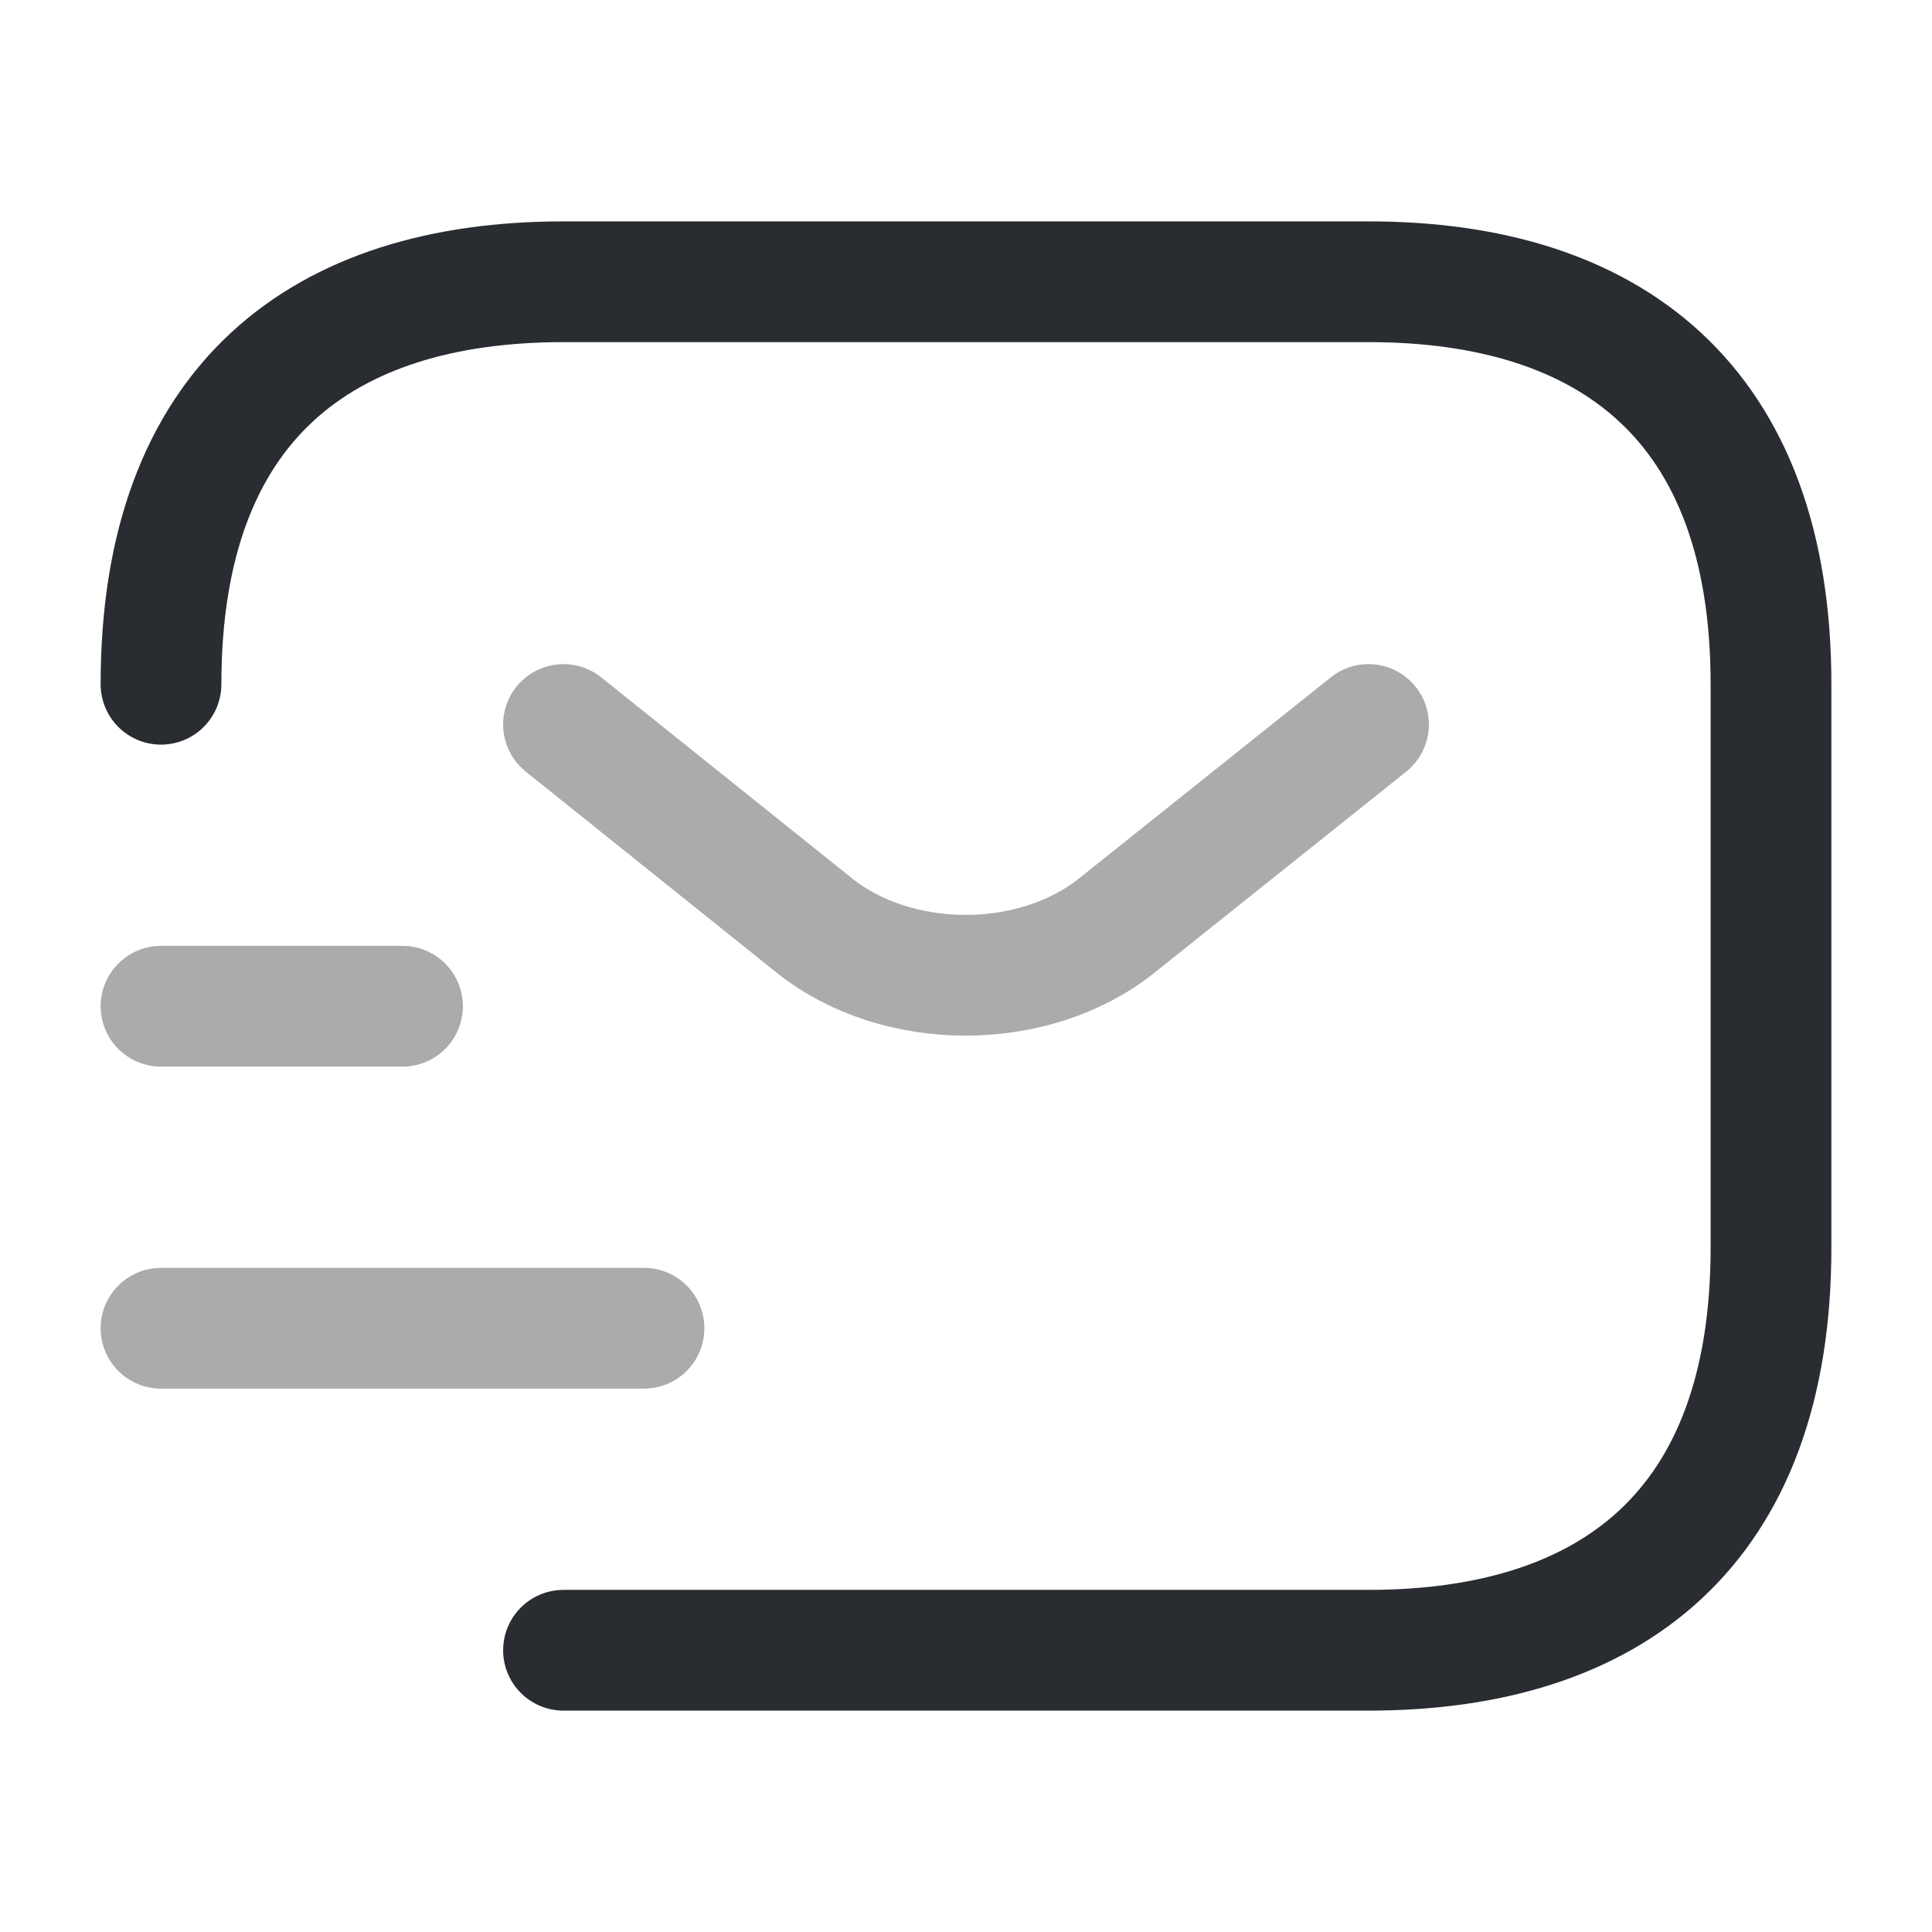
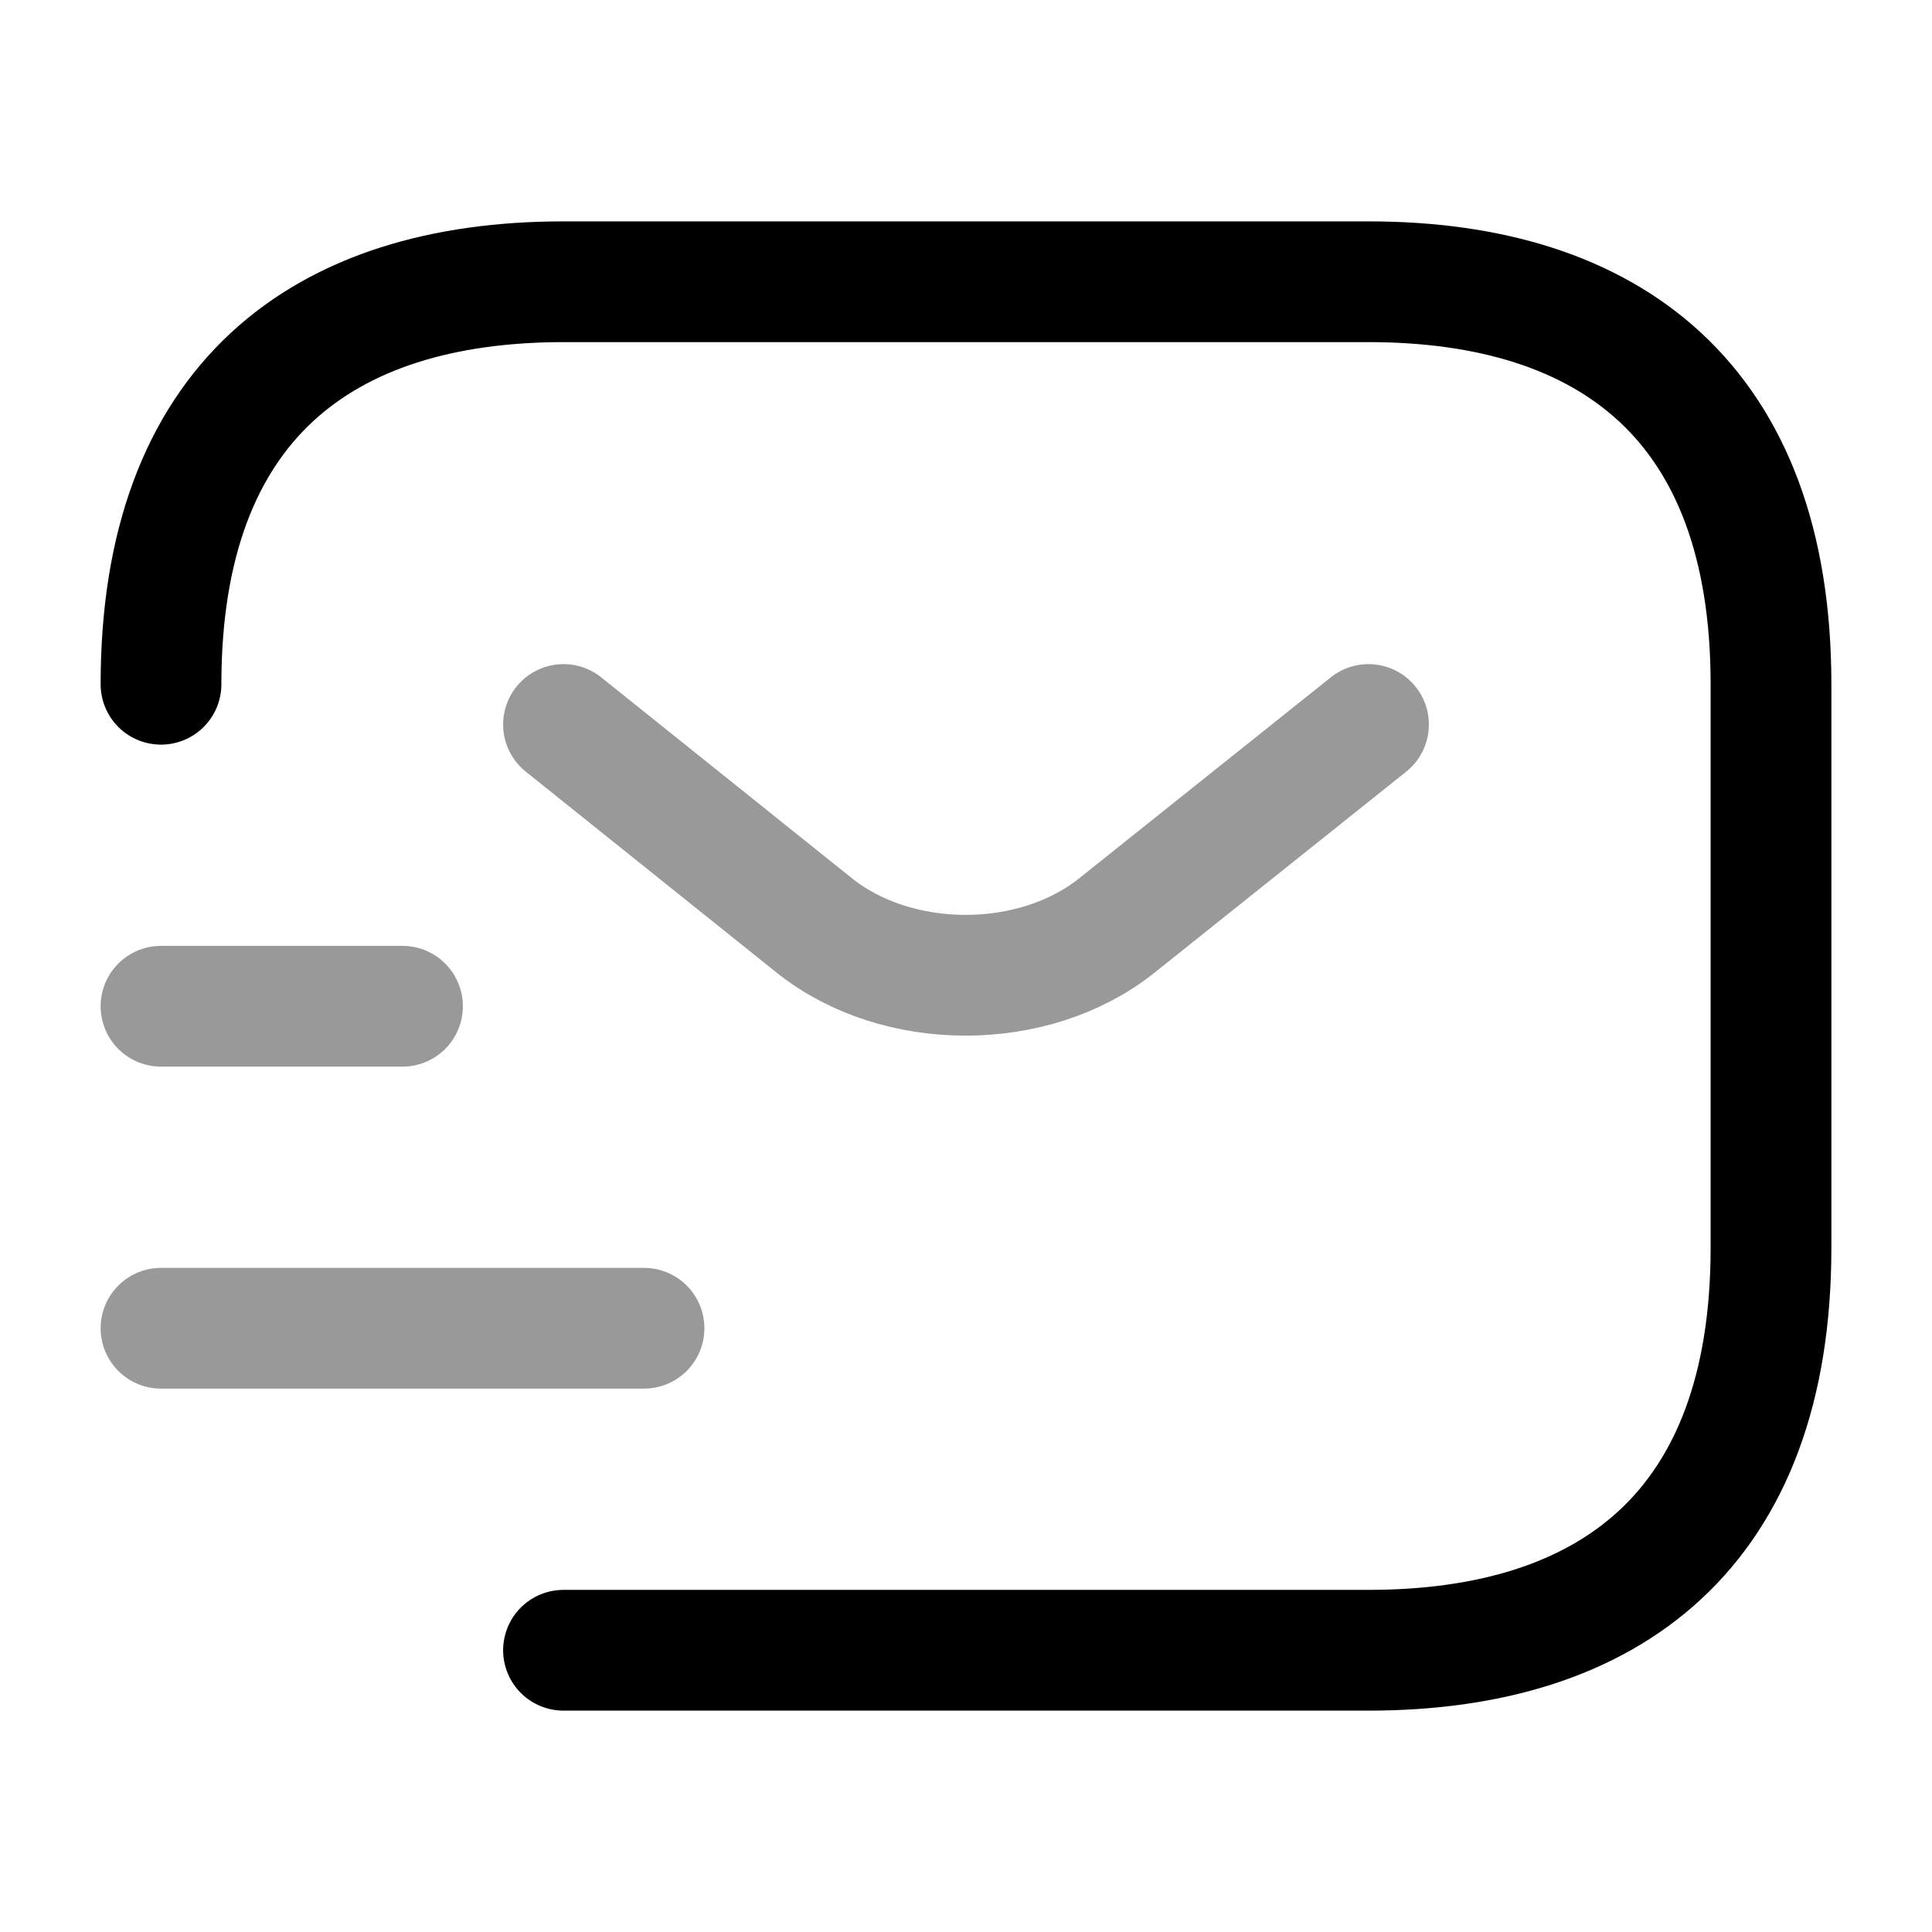
<svg xmlns="http://www.w3.org/2000/svg" width="800px" height="800px" viewBox="0 0 24 24" fill="none">
-   <path d="M2 8.5C2 5 4 3.5 7 3.5H17C20 3.5 22 5 22 8.5V15.5C22 19 20 20.5 17 20.5H7" stroke="#292D32" stroke-width="1.5" stroke-miterlimit="10" stroke-linecap="round" stroke-linejoin="round" />
-   <path opacity="0.4" d="M17 9L13.87 11.5C12.84 12.32 11.15 12.32 10.12 11.5L7 9" stroke="#292D32" stroke-width="1.5" stroke-miterlimit="10" stroke-linecap="round" stroke-linejoin="round" />
-   <path opacity="0.4" d="M2 16.5H8" stroke="#292D32" stroke-width="1.5" stroke-miterlimit="10" stroke-linecap="round" stroke-linejoin="round" />
-   <path opacity="0.4" d="M2 12.5H5" stroke="#292D32" stroke-width="1.5" stroke-miterlimit="10" stroke-linecap="round" stroke-linejoin="round" />
+   <path d="M2 8.5C2 5 4 3.5 7 3.5H17C20 3.5 22 5 22 8.5V15.5C22 19 20 20.5 17 20.5H7" stroke="#000000" stroke-width="1.5" stroke-miterlimit="10" stroke-linecap="round" stroke-linejoin="round" />
+   <path opacity="0.4" d="M17 9L13.87 11.5C12.84 12.32 11.15 12.32 10.12 11.5L7 9" stroke="#000000" stroke-width="1.5" stroke-miterlimit="10" stroke-linecap="round" stroke-linejoin="round" />
+   <path opacity="0.4" d="M2 16.5H8" stroke="#000000" stroke-width="1.5" stroke-miterlimit="10" stroke-linecap="round" stroke-linejoin="round" />
+   <path opacity="0.4" d="M2 12.5H5" stroke="#000000" stroke-width="1.5" stroke-miterlimit="10" stroke-linecap="round" stroke-linejoin="round" />
</svg>
